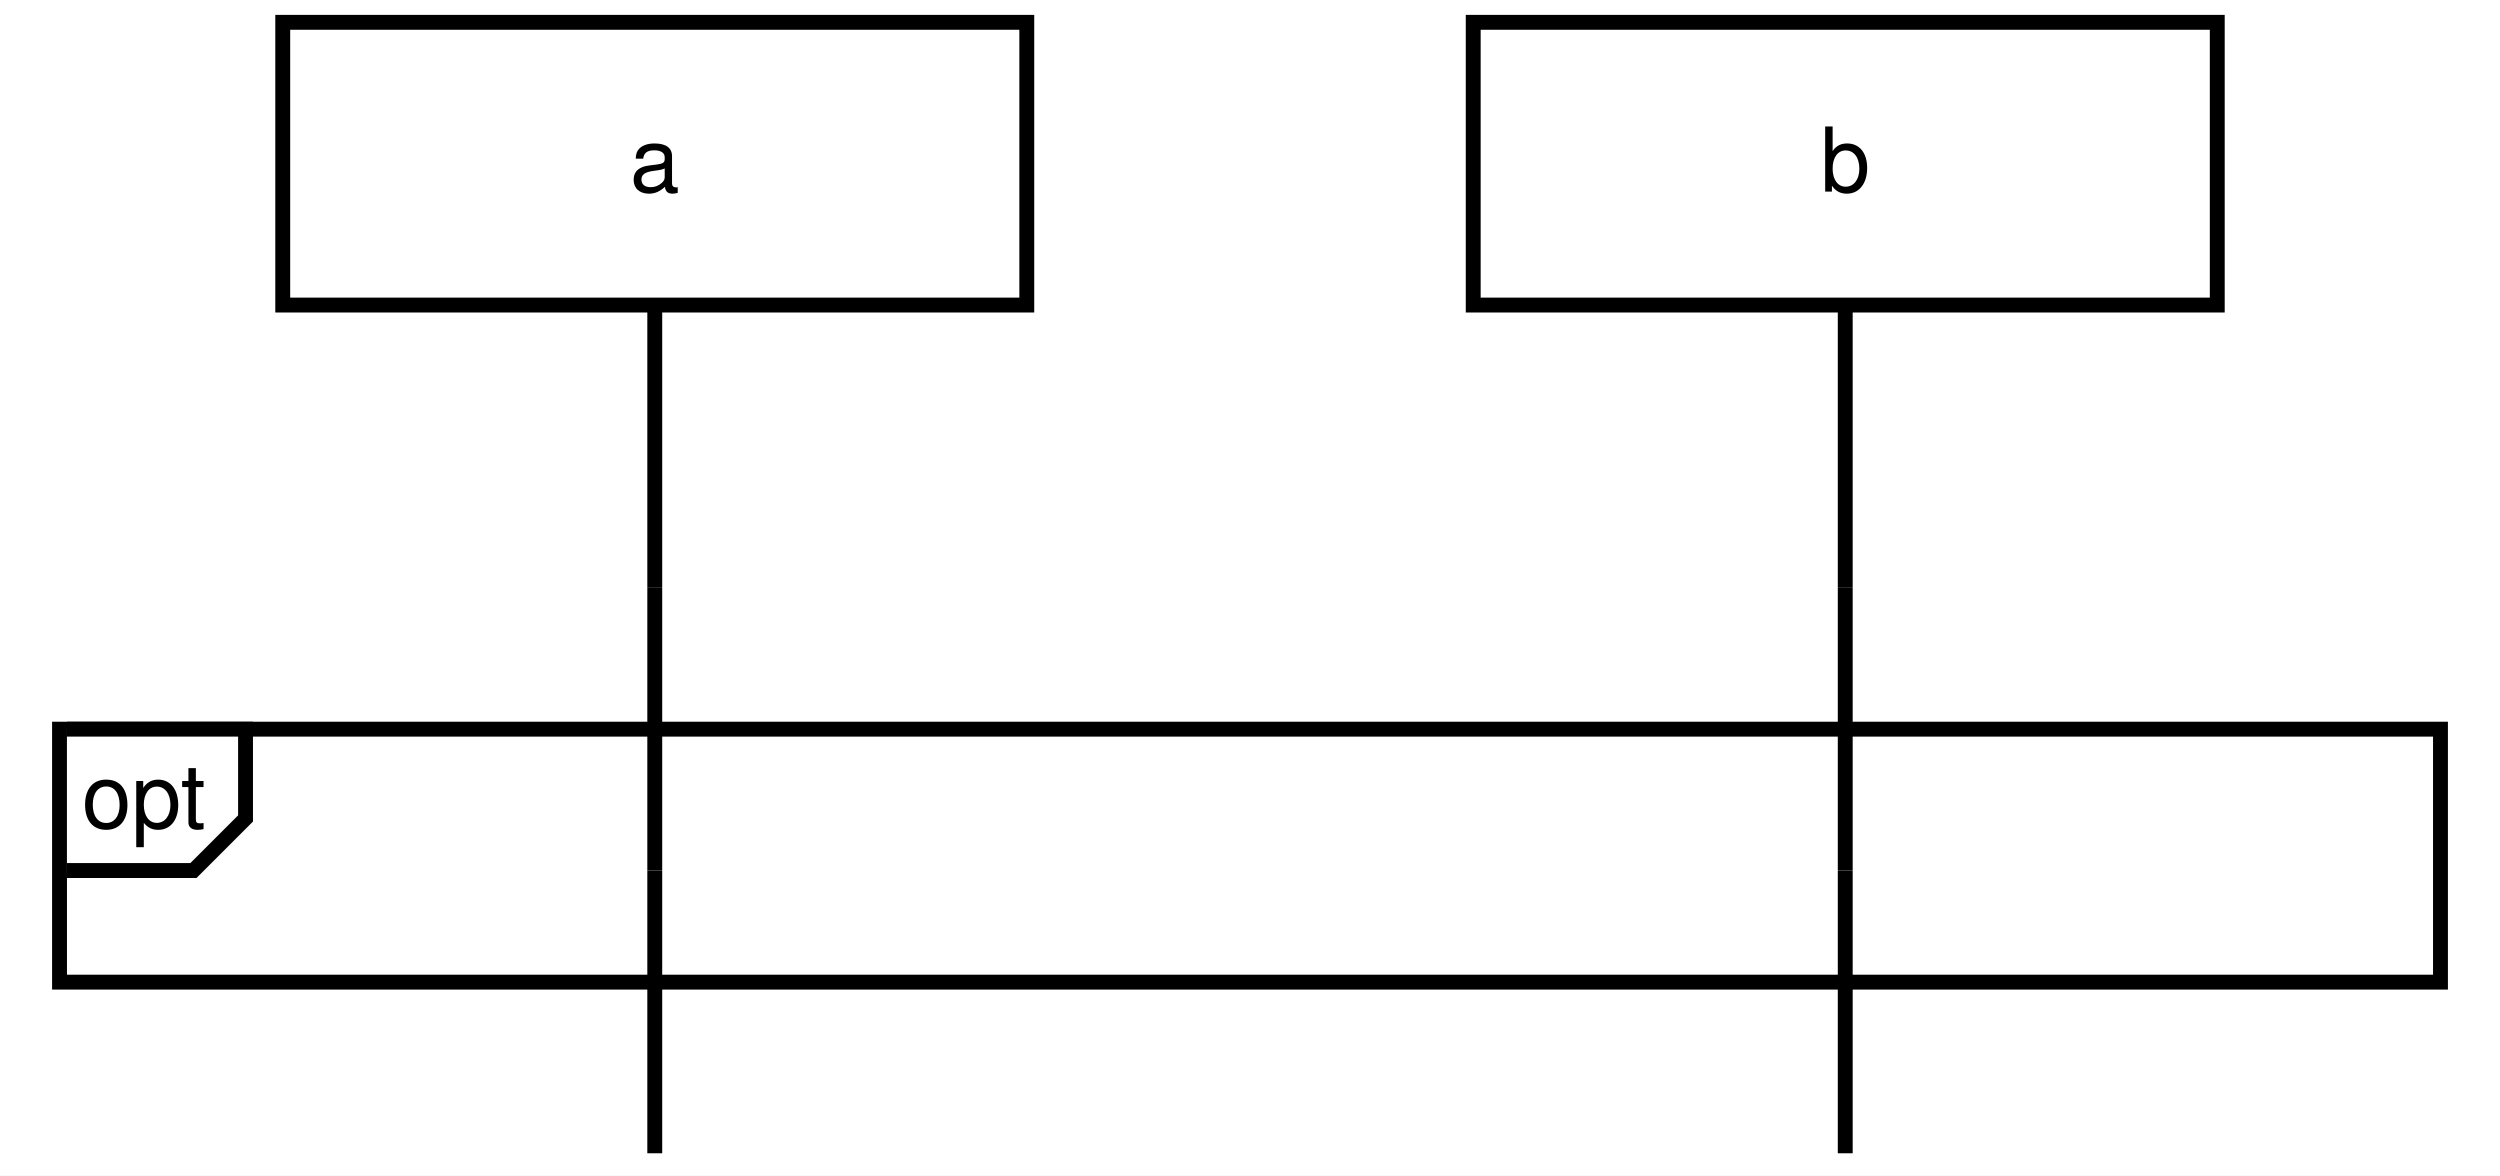
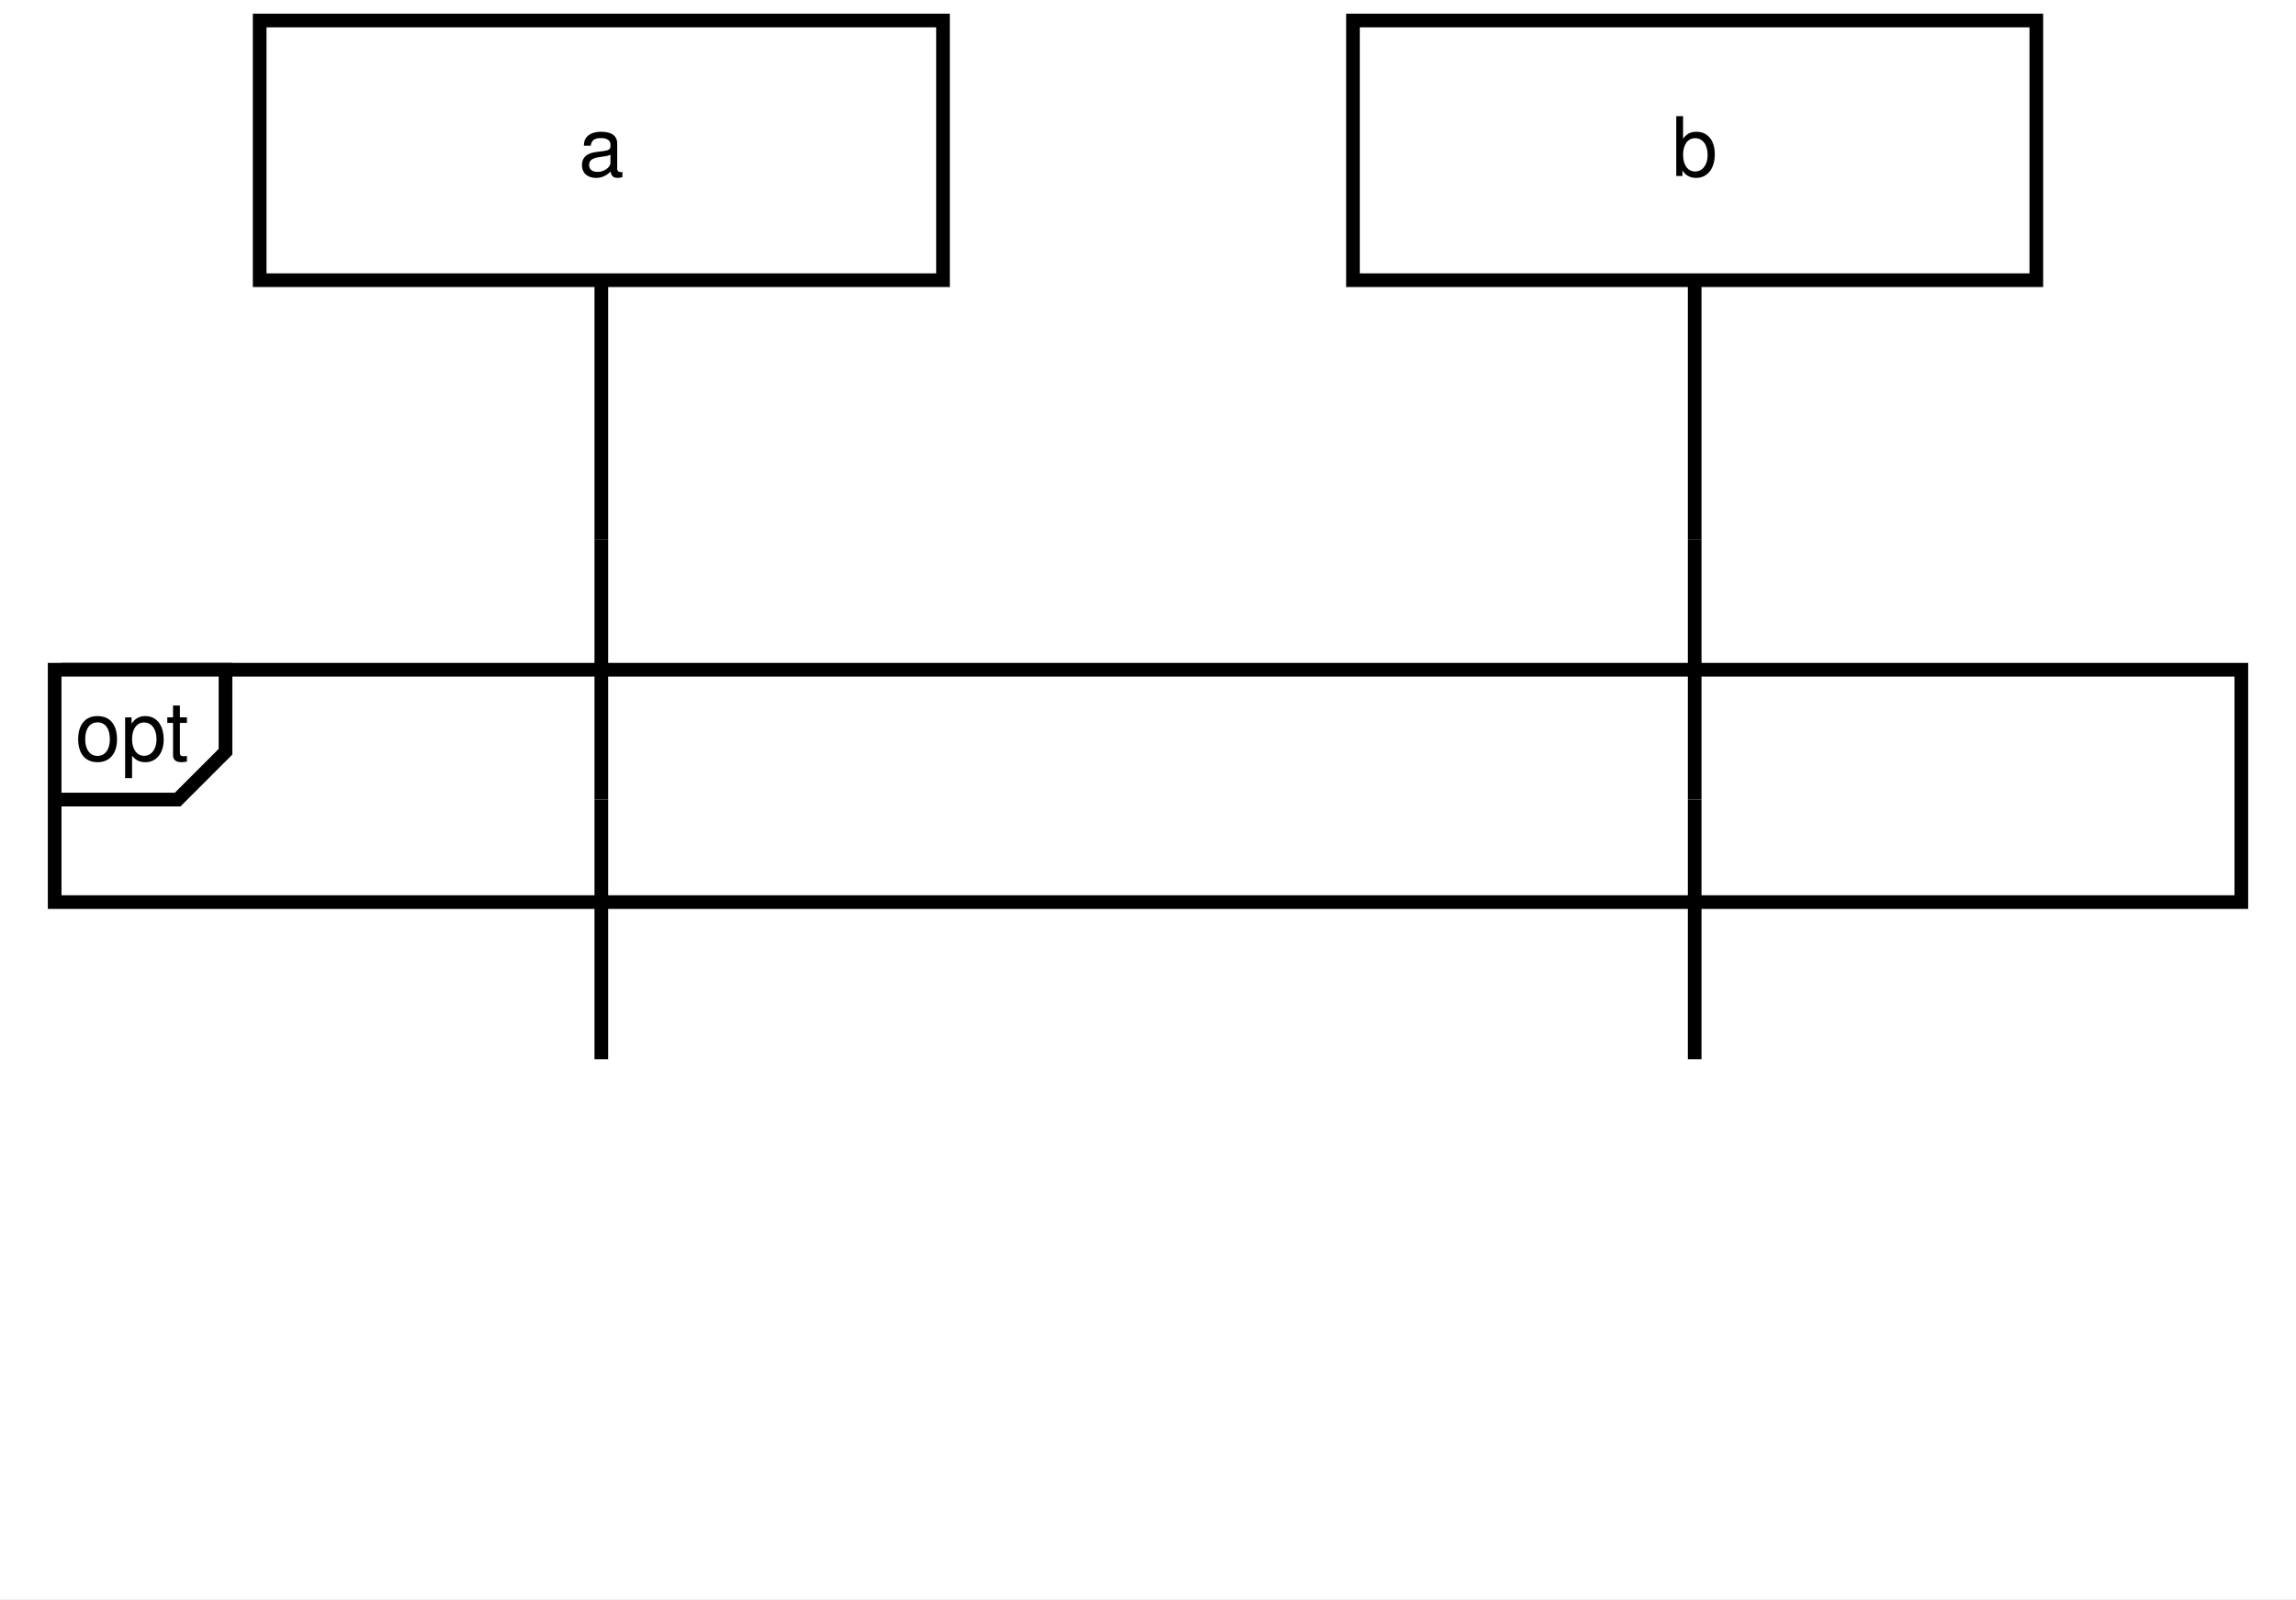
- <svg xmlns="http://www.w3.org/2000/svg" xmlns:xlink="http://www.w3.org/1999/xlink" version="1.1" id="mscgen_js-svg-__svg" class="mscgenjs-fence" width="336" height="158">
+ <svg xmlns="http://www.w3.org/2000/svg" xmlns:xlink="http://www.w3.org/1999/xlink" version="1.1" id="mscgen_js-svg-__svg" class="mscgenjs-fence" width="336" height="234">
  <defs>
-     <style type="text/css">svg.mscgenjs-fence{font-family:Helvetica,sans-serif;font-size:12px;font-weight:normal;font-style:normal;text-decoration:none;background-color:white;stroke:black;color:black;}.mscgenjs-fence rect{fill:none;stroke:black;stroke-width:2;}.mscgenjs-fence rect.entity{fill:white;}.mscgenjs-fence rect.label-text-background{fill:white;stroke:white;stroke-width:0;}.mscgenjs-fence rect.bglayer{fill:white;stroke:white;stroke-width:0;}.mscgenjs-fence line{stroke:black;stroke-width:2;}.mscgenjs-fence line.return{stroke-dasharray:5,2;}.mscgenjs-fence line.comment{stroke-dasharray:5,2;}.mscgenjs-fence line.inline_expression_divider{stroke-dasharray:10,5;}.mscgenjs-fence text{color:inherit;stroke:none;text-anchor:middle;}.mscgenjs-fence text.entity-text{text-decoration:underline;}.mscgenjs-fence text.anchor-start{text-anchor:start;}.mscgenjs-fence path{stroke:black;color:black;stroke-width:2;fill:none;}.mscgenjs-fence .arrow-marker{overflow:visible;}.mscgenjs-fence .arrow-style{stroke-width:1;}.mscgenjs-fence .arcrowomit{stroke-dasharray:2,2;}.mscgenjs-fence rect.box, .mscgenjs-fence path.box{fill:white;}.mscgenjs-fence .inherit{stroke:inherit;color:inherit;}.mscgenjs-fence .inherit-fill{fill:inherit;}.mscgenjs-fence .watermark{stroke:black;color:black;fill:black;font-size:48pt;font-weight:bold;opacity:0.14;}</style>
+     <style type="text/css">svg.mscgenjs-fence{font-family:Helvetica,sans-serif;font-size:12px;font-weight:normal;font-style:normal;text-decoration:none;background-color:white;stroke:black;stroke-width:2;color:black;}.mscgenjs-fence rect{fill:none;stroke:black;}.mscgenjs-fence rect.entity{fill:white;}.mscgenjs-fence rect.label-text-background{fill:white;stroke:white;stroke-width:0;}.mscgenjs-fence rect.bglayer{fill:white;stroke:white;stroke-width:0;}.mscgenjs-fence line{stroke:black;}.mscgenjs-fence line.return{stroke-dasharray:5,2;}.mscgenjs-fence line.comment{stroke-dasharray:5,2;}.mscgenjs-fence line.inline_expression_divider{stroke-dasharray:10,5;}.mscgenjs-fence text{color:inherit;stroke:none;text-anchor:middle;}.mscgenjs-fence text.entity-text{text-decoration:underline;}.mscgenjs-fence text.anchor-start{text-anchor:start;}.mscgenjs-fence path{stroke:black;color:black;fill:none;}.mscgenjs-fence .arrow-marker{overflow:visible;}.mscgenjs-fence .arrow-style{stroke-width:1;}.mscgenjs-fence .arcrowomit{stroke-dasharray:2,2;}.mscgenjs-fence rect.box, .mscgenjs-fence path.box{fill:white;}.mscgenjs-fence .inherit{stroke:inherit;color:inherit;}.mscgenjs-fence .inherit-fill{fill:inherit;}.mscgenjs-fence .watermark{stroke:black;color:black;fill:black;font-size:48pt;font-weight:bold;opacity:0.14;}</style>
    <g id="mscgen_js-svg-__svg__defs">
-       <g id="mscgen_js-svg-__svga">
-         <rect width="100" height="38" class="entity" />
-         <g>
-           <text x="50" y="22.75" class="entity-text ">
-             <tspan>a</tspan>
-           </text>
+       <g id="mscgen_js-svg-__svgentities">
+         <g id="mscgen_js-svg-__svga">
+           <rect width="100" height="38" class="entity" />
+           <g>
+             <text x="50" y="22.75" class="entity-text ">
+               <tspan>a</tspan>
+             </text>
+           </g>
        </g>
-       </g>
-       <g id="mscgen_js-svg-__svgb">
-         <rect width="100" height="38" class="entity" />
-         <g>
-           <text x="50" y="22.75" class="entity-text ">
-             <tspan>b</tspan>
-           </text>
+         <g id="mscgen_js-svg-__svgb">
+           <rect width="100" height="38" x="160" class="entity" />
+           <g>
+             <text x="210" y="22.75" class="entity-text ">
+               <tspan>b</tspan>
+             </text>
+           </g>
        </g>
      </g>
      <g id="mscgen_js-svg-__svgarcrow">
        <line x1="50" y1="-19" x2="50" y2="19" class="mscgen_js-svg-__svgarcrow" />
        <line x1="210" y1="-19" x2="210" y2="19" class="mscgen_js-svg-__svgarcrow" />
      </g>
      <g id="mscgen_js-svg-__svg0_0_label">
        <path d="M-29,0 l24,0  l0,12 l-7,7 l-17,0 " class="box inline_expression_label" />
        <g>
          <text x="-27" y="13.25" class="inline_expression-text opt-text anchor-start ">
            <tspan>opt</tspan>
          </text>
        </g>
      </g>
      <g id="mscgen_js-svg-__svgarcrow_0">
        <line x1="50" y1="-19" x2="50" y2="19" class="arcrow" />
        <line x1="210" y1="-19" x2="210" y2="19" class="arcrow" />
      </g>
      <g id="mscgen_js-svg-__svg1_0">
        <g id="mscgen_js-svg-__svg1_0_lbl" />
      </g>
      <g id="mscgen_js-svg-__svgarcrow_1">
        <line x1="50" y1="-19" x2="50" y2="19" class="arcrow" />
        <line x1="210" y1="-19" x2="210" y2="19" class="arcrow" />
      </g>
      <g id="mscgen_js-svg-__svg0_0">
        <rect width="320" height="34" x="-30" class="box inline_expression opt" />
        <g />
      </g>
    </g>
  </defs>
  <g id="mscgen_js-svg-__svg__body" transform="translate(38,3) scale(1,1)">
    <g id="mscgen_js-svg-__svg__background">
-       <rect width="336" height="158" x="-38" y="-3" class="bglayer" />
+       <rect width="336" height="234" x="-38" y="-3" class="bglayer" />
    </g>
    <g id="mscgen_js-svg-__svg__arcspanlayer">
      <use x="0" y="95" xlink:href="#mscgen_js-svg-__svg0_0" />
    </g>
    <g id="mscgen_js-svg-__svg__lifelinelayer">
      <use x="0" y="57" xlink:href="#mscgen_js-svg-__svgarcrow" />
      <use x="0" y="95" xlink:href="#mscgen_js-svg-__svgarcrow_0" />
      <use x="0" y="133" xlink:href="#mscgen_js-svg-__svgarcrow_1" />
    </g>
    <g id="mscgen_js-svg-__svg__sequencelayer">
-       <use x="0" y="0" xlink:href="#mscgen_js-svg-__svga" />
-       <use x="160" y="0" xlink:href="#mscgen_js-svg-__svgb" />
+       <use x="0" y="0" xlink:href="#mscgen_js-svg-__svgentities" />
      <use x="0" y="133" xlink:href="#mscgen_js-svg-__svg1_0" />
    </g>
    <g id="mscgen_js-svg-__svg__notelayer">
      <use x="0" y="95" xlink:href="#mscgen_js-svg-__svg0_0_label" />
    </g>
    <g id="mscgen_js-svg-__svg__watermark" />
+     <g id="mscgen_js-svg-__svg__onionskin" class="onionskin" />
  </g>
</svg>
